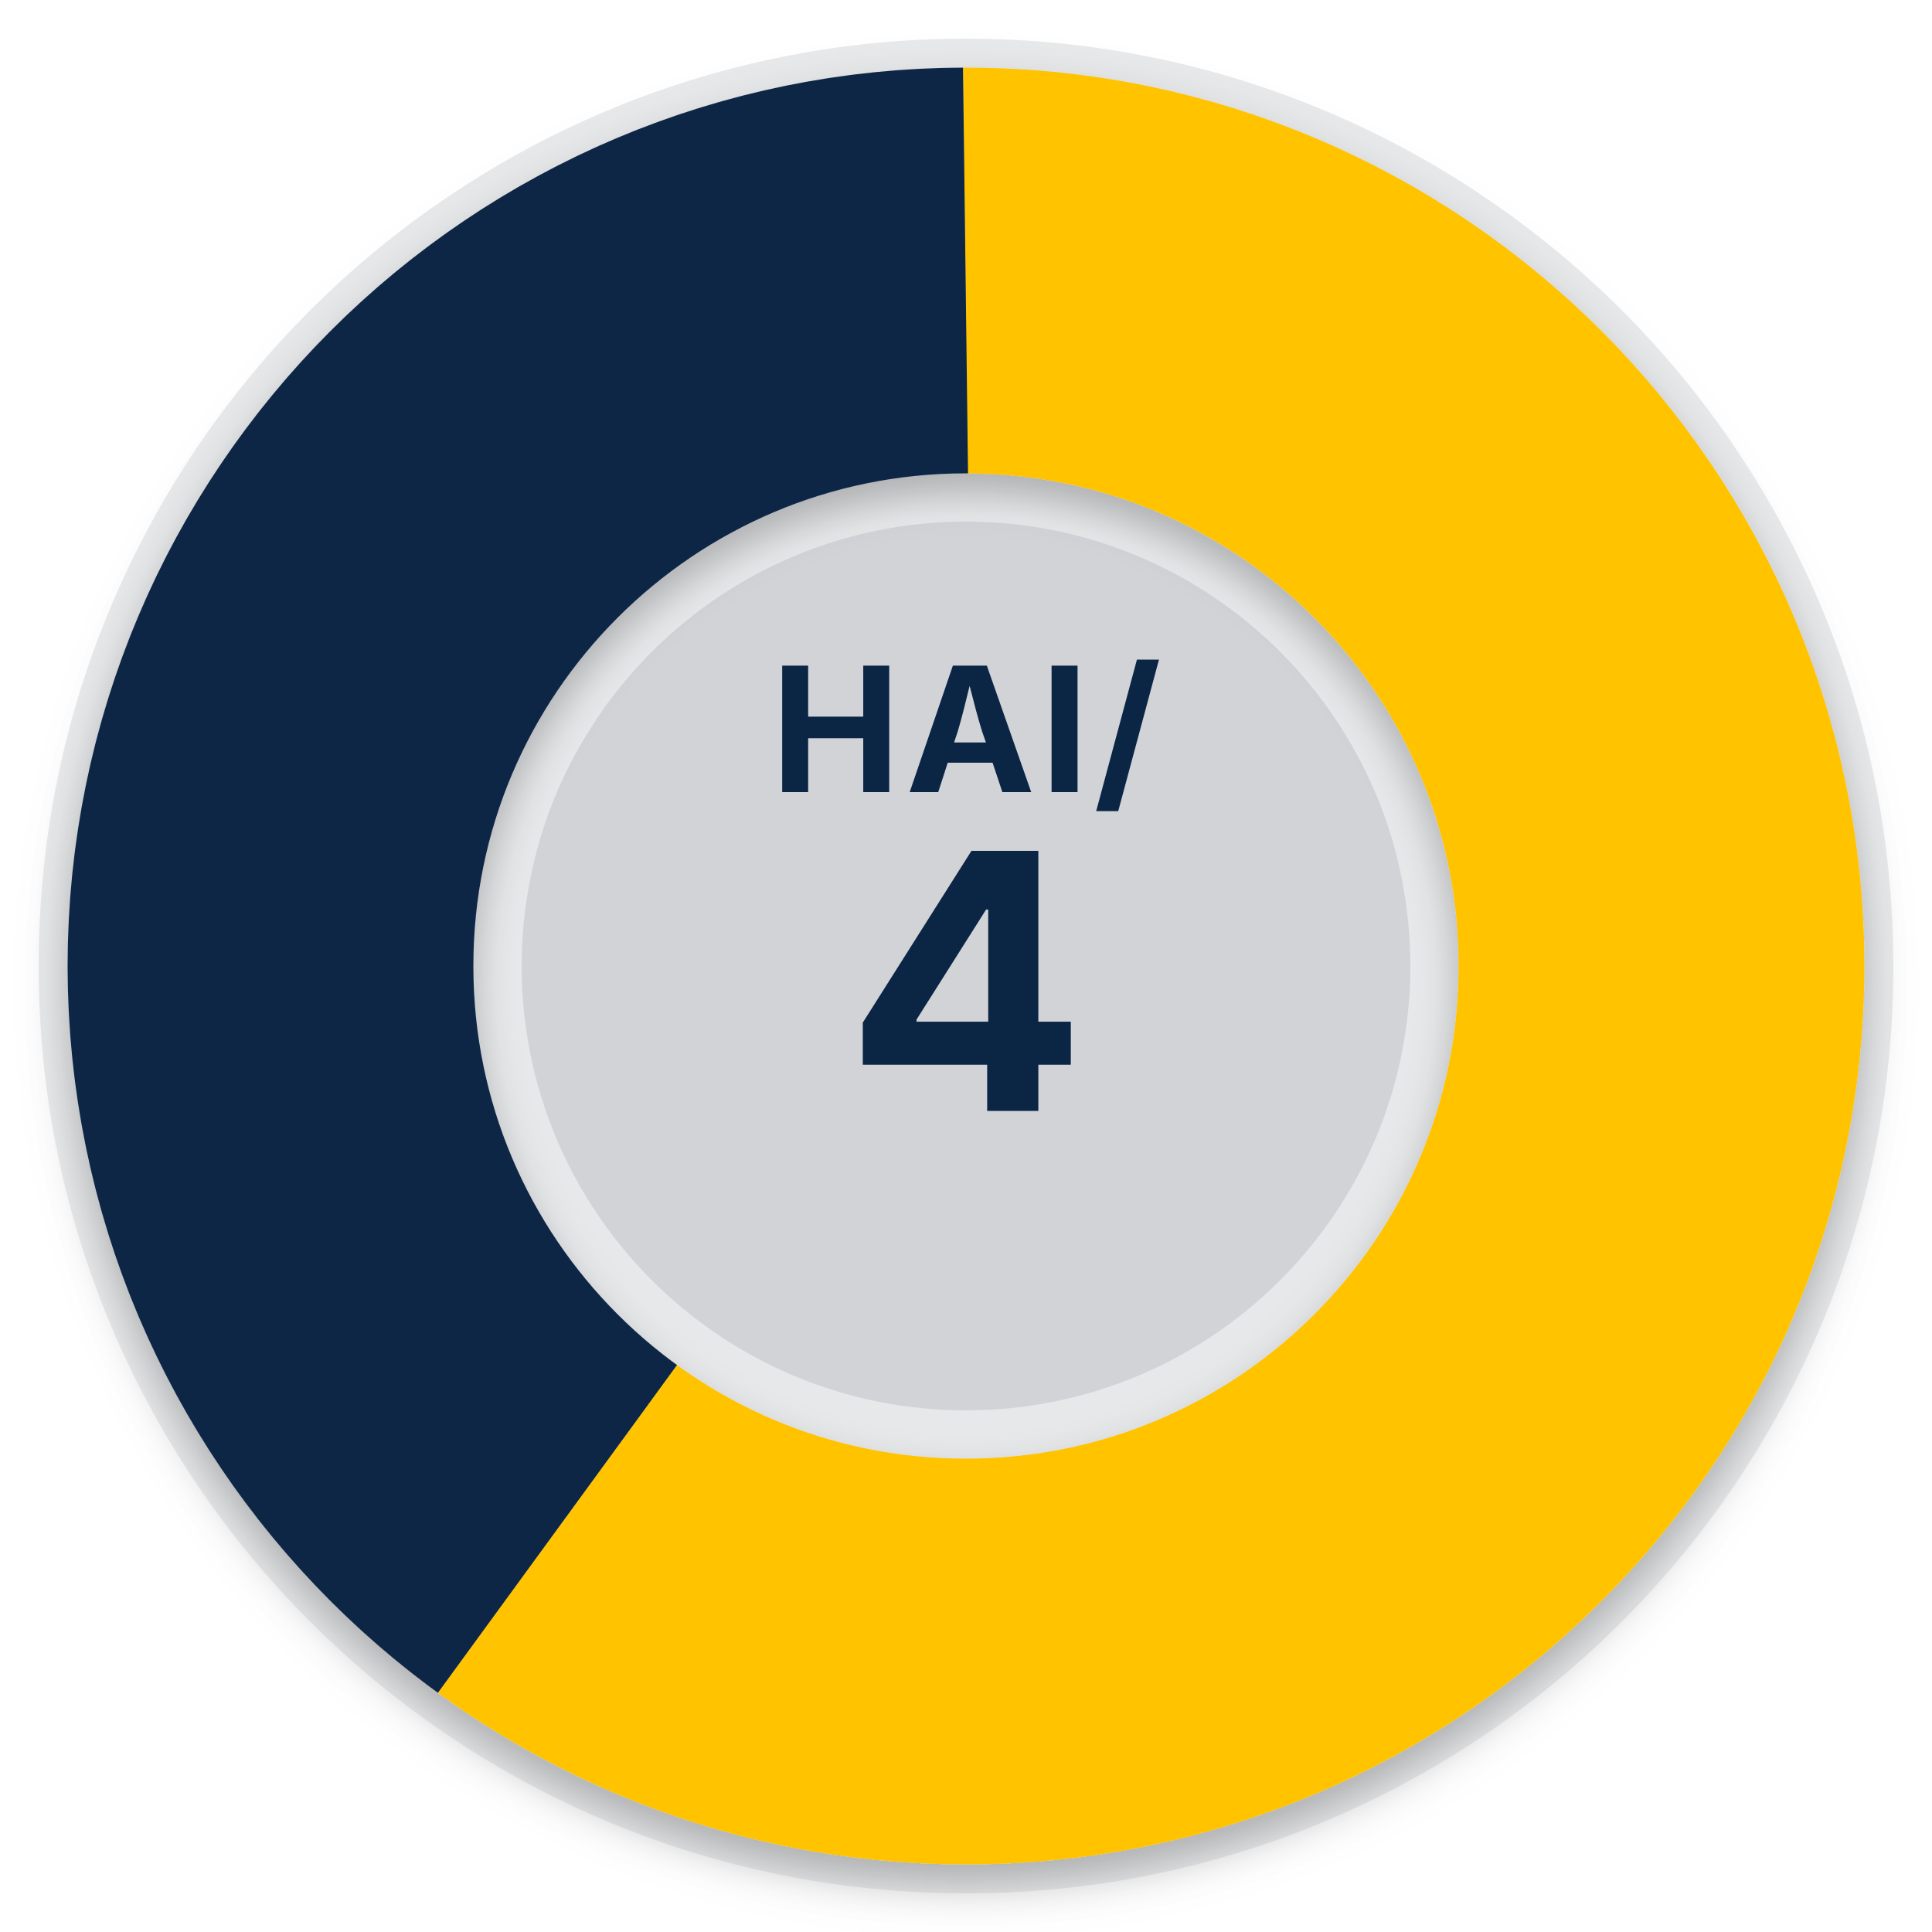
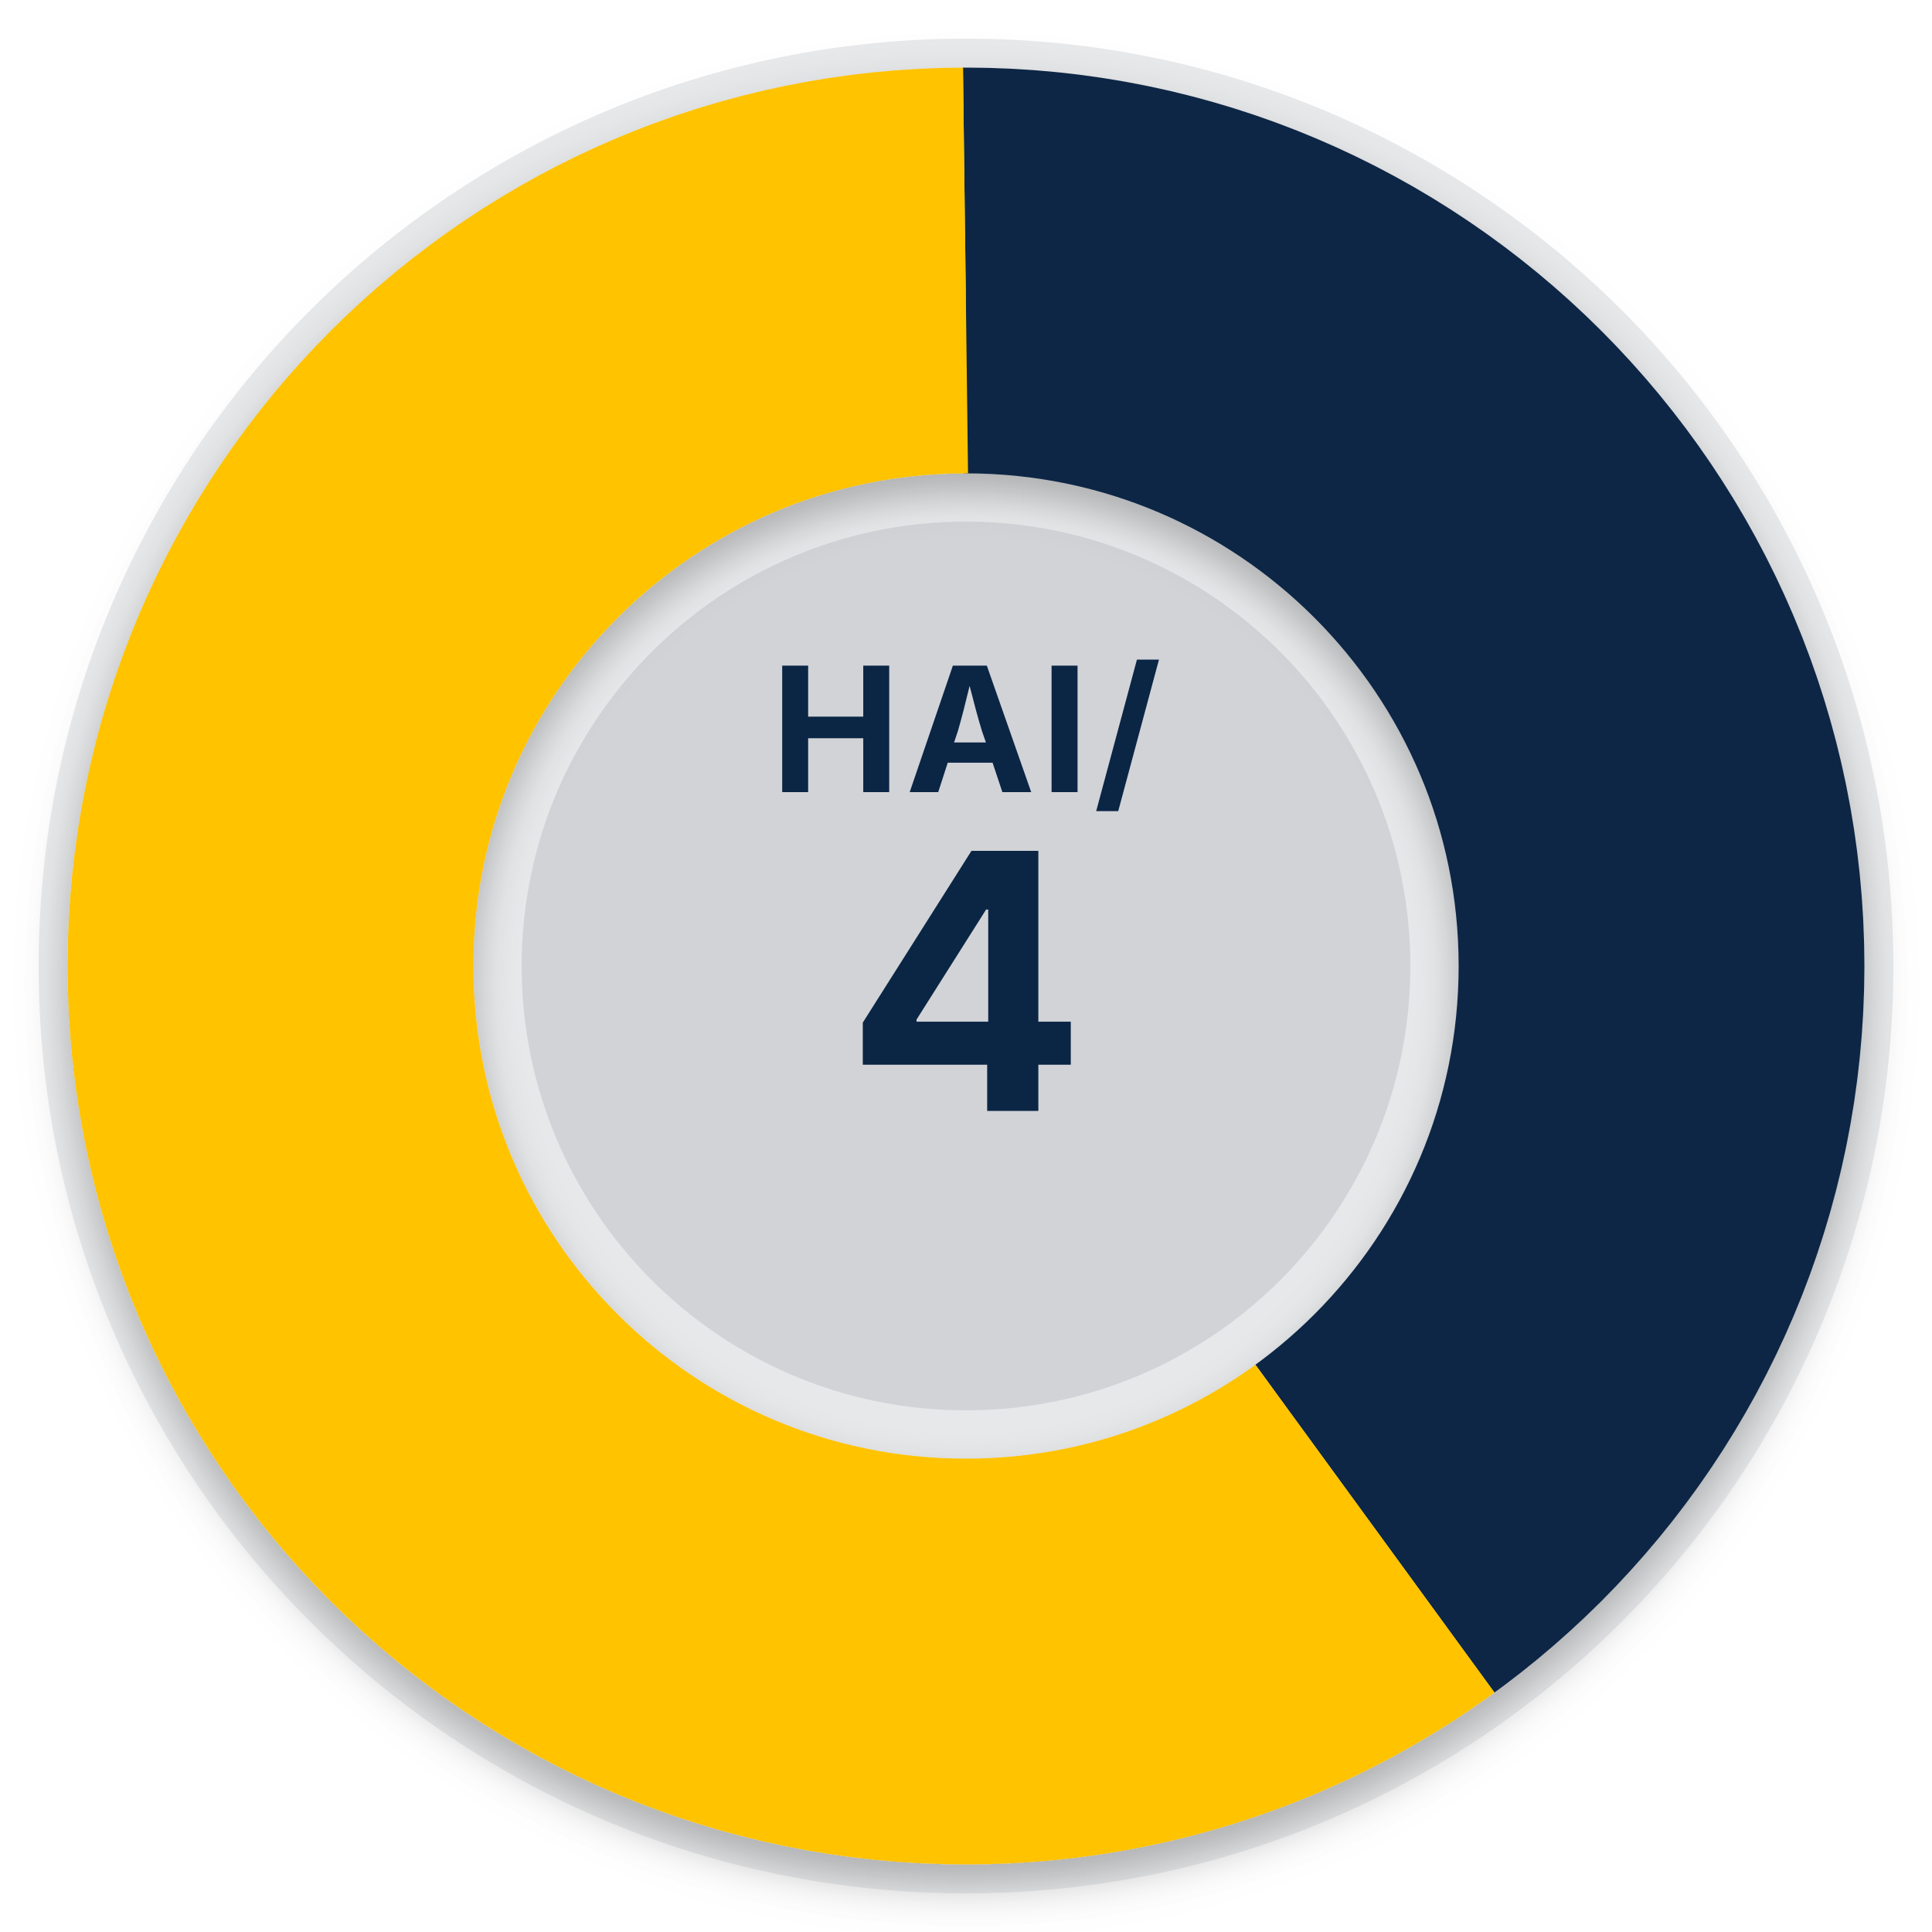
<svg xmlns="http://www.w3.org/2000/svg" width="200" height="200" viewBox="0 0 200 200" aria-label="HAI/4">
  <defs>
    <filter id="f-plate-4-600" filterUnits="userSpaceOnUse" x="-20" y="-20" width="240" height="240">
      <feOffset in="SourceAlpha" dx="0" dy="2" result="off" />
      <feGaussianBlur in="off" stdDeviation="2" result="blur" />
      <feColorMatrix in="blur" type="matrix" values="0 0 0 0 0   0 0 0 0 0   0 0 0 0 0   0 0 0 0.26 0" result="shadow" />
      <feMerge>
        <feMergeNode in="shadow" />
        <feMergeNode in="SourceGraphic" />
      </feMerge>
    </filter>
    <filter id="f-donut-4-600" filterUnits="userSpaceOnUse" x="-20" y="-20" width="240" height="240">
      <feOffset in="SourceAlpha" dx="0" dy="2" result="off" />
      <feGaussianBlur in="off" stdDeviation="2" result="blur" />
      <feColorMatrix in="blur" type="matrix" values="0 0 0 0 0   0 0 0 0 0   0 0 0 0 0   0 0 0 0.25 0" result="shadow" />
      <feMerge>
        <feMergeNode in="shadow" />
        <feMergeNode in="SourceGraphic" />
      </feMerge>
    </filter>
  </defs>
  <circle cx="100" cy="100" r="96" fill="#0F172A" opacity="0.1" filter="url(#f-plate-4-600)" />
  <g filter="url(#f-donut-4-600)">
    <g transform="rotate(-90 100 100)">
-       <circle cx="100" cy="100" r="72" fill="none" stroke="#FFC300" stroke-width="42" stroke-linecap="butt" stroke-dasharray="271.43 180.96" />
-       <circle cx="100" cy="100" r="72" fill="none" stroke="#0B2545" stroke-width="42" stroke-linecap="butt" stroke-dasharray="180.96 271.43" stroke-dashoffset="-271.43" />
+       <circle cx="100" cy="100" r="72" fill="none" stroke="#0B2545" stroke-width="42" stroke-linecap="butt" stroke-dasharray="180.96 271.43" />
+       <circle cx="100" cy="100" r="72" fill="none" stroke="#FFC300" stroke-width="42" stroke-linecap="butt" stroke-dasharray="271.43 180.96" stroke-dashoffset="-180.96" />
    </g>
  </g>
  <circle cx="100" cy="100" r="46" fill="#0F172A" opacity="0.1" />
  <text x="100" y="82" text-anchor="middle" font-family="Inter, system-ui, -apple-system, 'Segoe UI', Roboto, Helvetica, Arial, sans-serif" font-size="18" font-weight="700" letter-spacing="0.5" fill="#0B2545">HAI/</text>
  <text x="100" y="115" text-anchor="middle" font-family="Inter, system-ui, -apple-system, 'Segoe UI', Roboto, Helvetica, Arial, sans-serif" font-size="37" font-weight="700" fill="#0B2545">4</text>
</svg>
